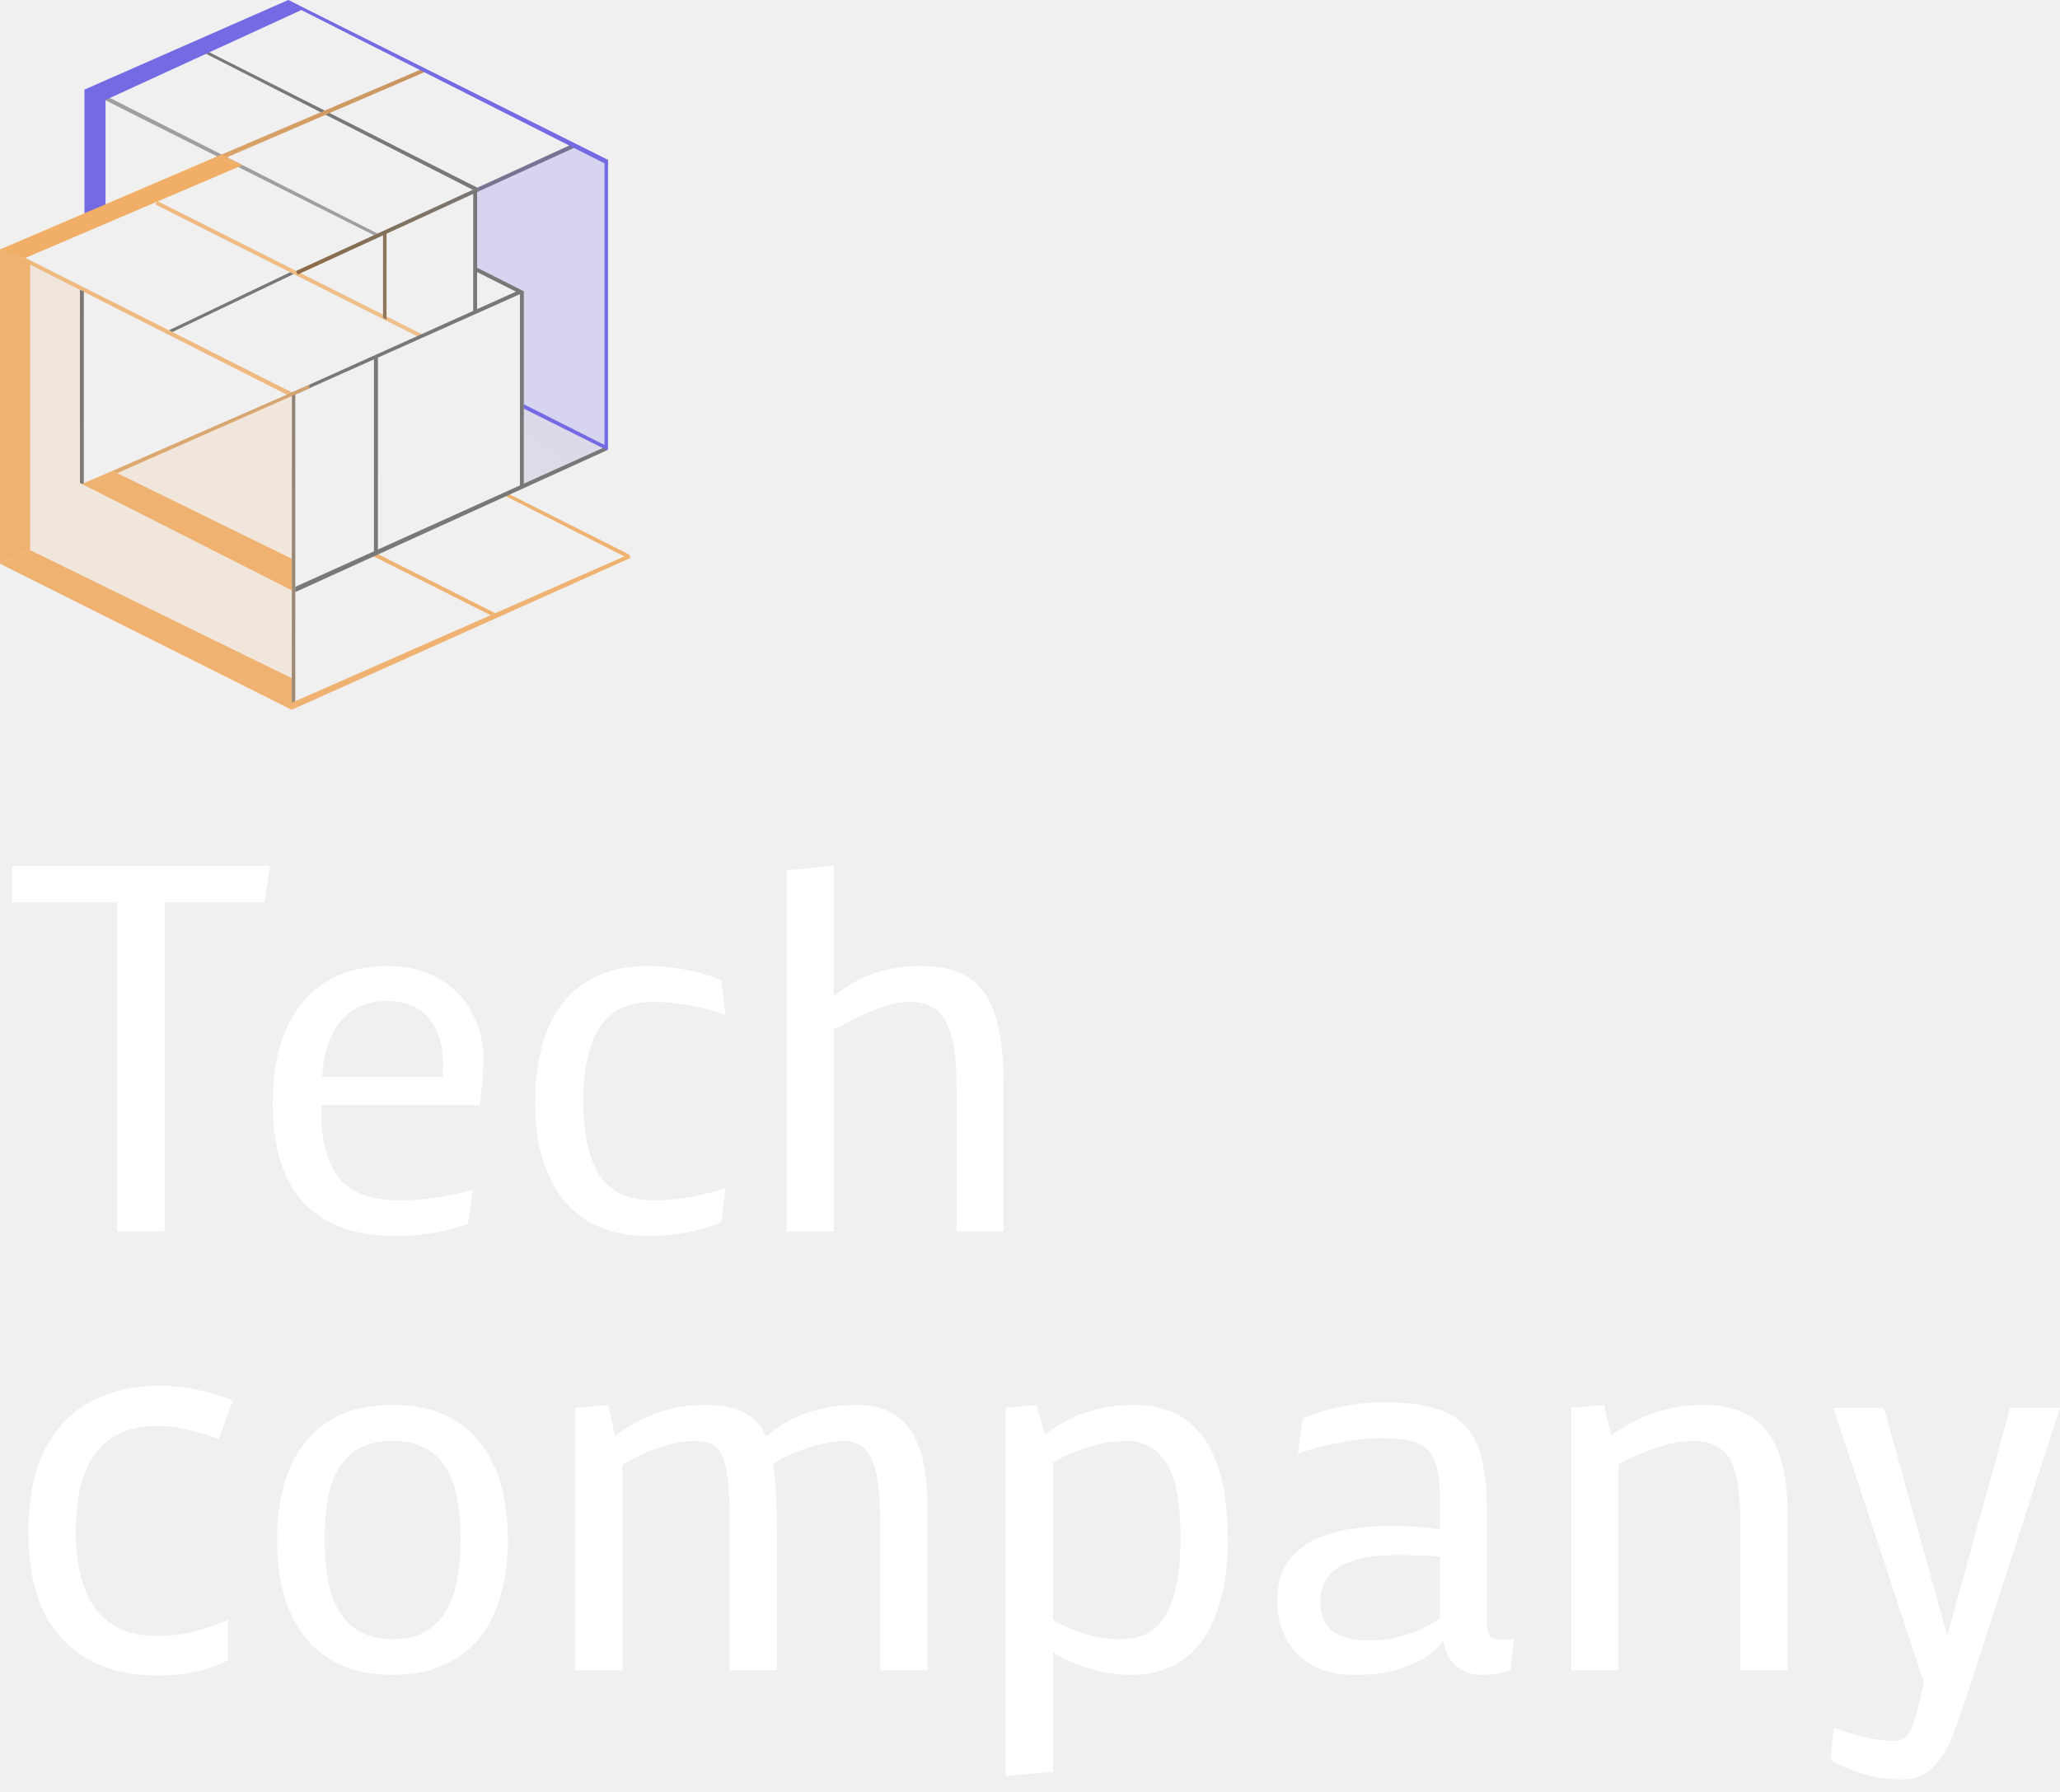
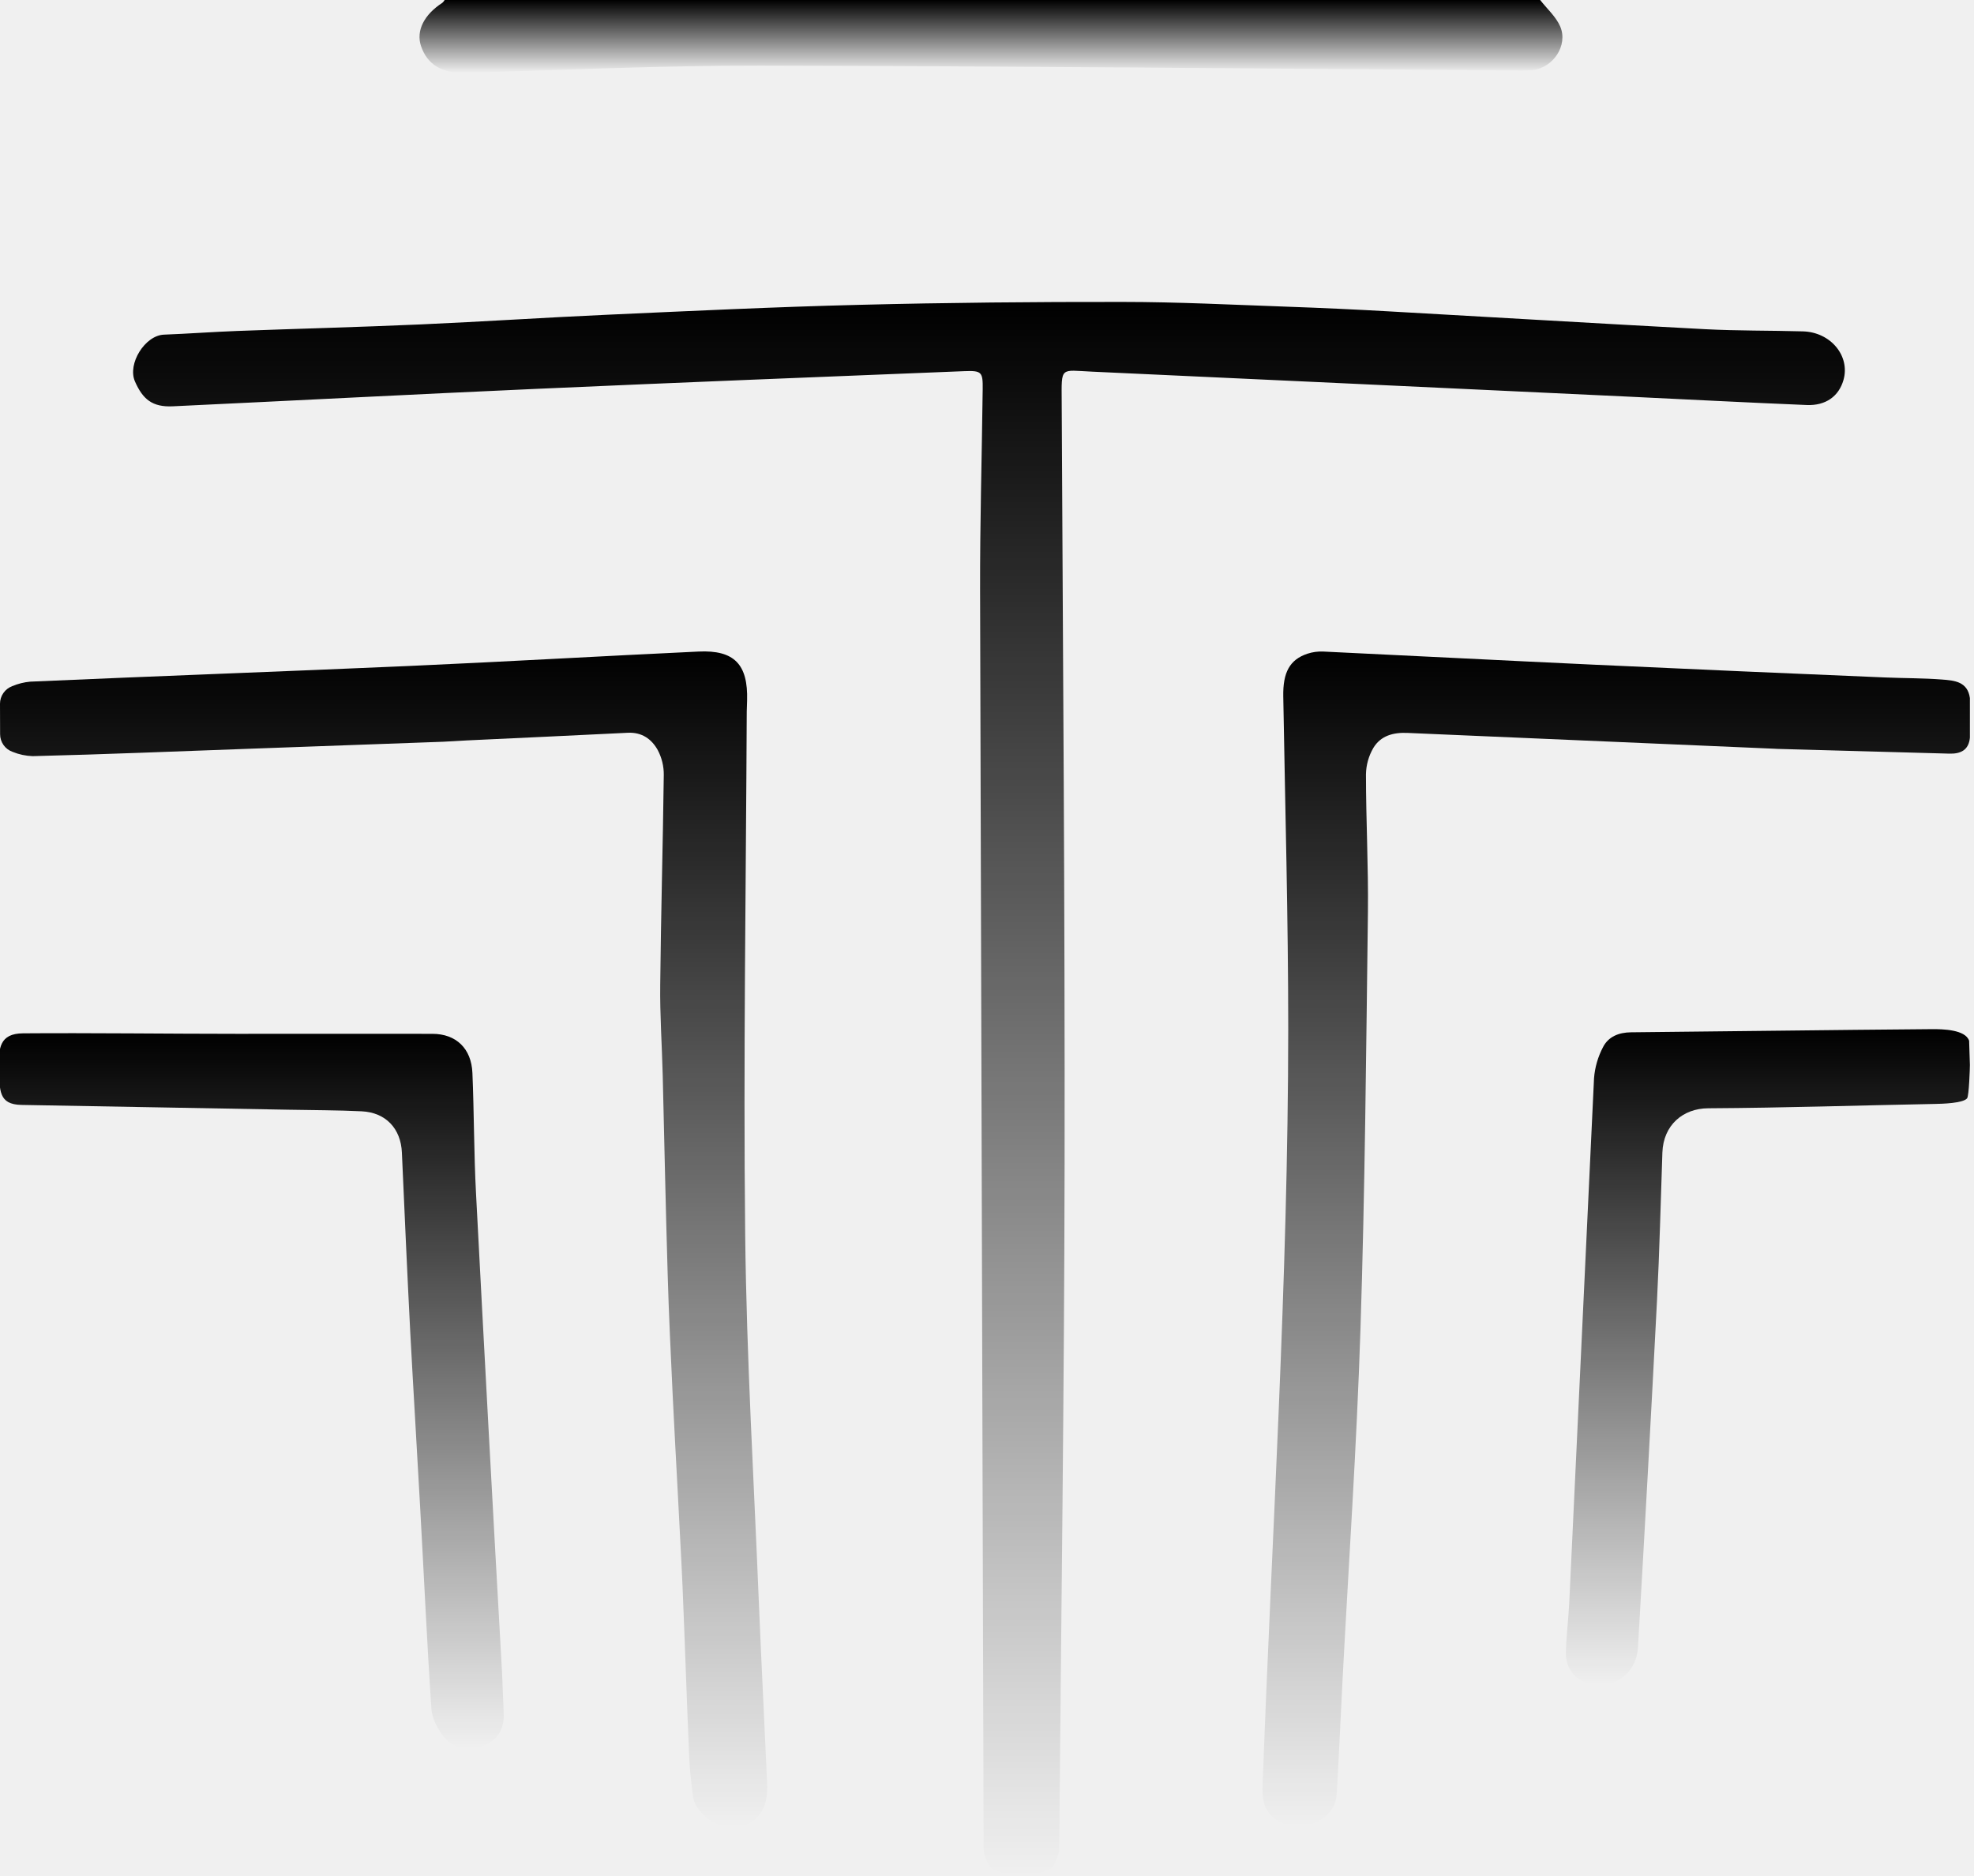
- <svg xmlns="http://www.w3.org/2000/svg" width="100" height="87" viewBox="0 0 100 87" fill="none">
-   <path d="M7.992 43.812V59.785H5.682V43.812H0.592V42.033H13.119L12.822 43.812H7.992Z" fill="white" />
-   <path d="M18.814 48.593C18.427 48.593 18.052 48.654 17.689 48.778C17.335 48.893 17.014 49.091 16.726 49.371C16.438 49.651 16.195 50.021 15.997 50.483C15.808 50.936 15.688 51.533 15.639 52.274H21.482C21.482 52.142 21.486 52.039 21.494 51.965C21.503 51.899 21.507 51.833 21.507 51.767C21.507 51.702 21.507 51.64 21.507 51.582C21.49 51.055 21.412 50.606 21.272 50.236C21.132 49.857 20.942 49.548 20.704 49.309C20.465 49.062 20.185 48.881 19.864 48.766C19.542 48.65 19.192 48.593 18.814 48.593ZM22.717 59.414C22.421 59.521 22.091 59.62 21.729 59.711C21.416 59.785 21.05 59.851 20.63 59.908C20.209 59.974 19.748 60.007 19.246 60.007C17.253 60.007 15.754 59.472 14.749 58.401C13.745 57.331 13.242 55.729 13.242 53.596C13.242 52.401 13.382 51.393 13.662 50.569C13.942 49.737 14.329 49.05 14.823 48.506C15.318 47.962 15.902 47.559 16.578 47.295C17.253 47.032 17.982 46.9 18.764 46.9C19.538 46.9 20.218 47.024 20.802 47.271C21.387 47.518 21.873 47.847 22.26 48.259C22.647 48.663 22.94 49.128 23.137 49.655C23.343 50.182 23.454 50.73 23.471 51.298C23.471 51.471 23.463 51.689 23.446 51.953C23.438 52.208 23.421 52.447 23.397 52.669C23.38 52.883 23.36 53.081 23.335 53.262C23.319 53.443 23.298 53.575 23.273 53.657H15.602V54.102C15.602 54.86 15.692 55.515 15.873 56.066C16.055 56.618 16.31 57.059 16.639 57.388C16.977 57.709 17.381 57.94 17.85 58.08C18.32 58.212 18.838 58.278 19.407 58.278C19.876 58.278 20.321 58.253 20.741 58.203C21.169 58.146 21.548 58.084 21.877 58.018C22.264 57.944 22.623 57.858 22.952 57.759L22.717 59.414Z" fill="white" />
-   <path d="M25.979 53.534C25.979 52.694 26.049 51.944 26.189 51.286C26.337 50.618 26.535 50.038 26.782 49.544C27.037 49.05 27.333 48.638 27.671 48.308C28.017 47.971 28.387 47.699 28.783 47.493C29.186 47.279 29.606 47.127 30.043 47.036C30.488 46.945 30.932 46.9 31.377 46.9C31.921 46.9 32.415 46.937 32.859 47.011C33.304 47.077 33.687 47.156 34.008 47.246C34.387 47.345 34.725 47.46 35.021 47.592L35.206 49.26C34.885 49.144 34.535 49.041 34.157 48.951C33.835 48.877 33.465 48.807 33.045 48.741C32.625 48.675 32.18 48.642 31.71 48.642C31.159 48.642 30.669 48.733 30.241 48.914C29.82 49.095 29.466 49.383 29.178 49.779C28.898 50.166 28.684 50.668 28.536 51.286C28.387 51.903 28.313 52.64 28.313 53.497C28.313 54.312 28.387 55.029 28.536 55.646C28.684 56.264 28.898 56.77 29.178 57.166C29.466 57.553 29.82 57.837 30.241 58.018C30.669 58.191 31.159 58.278 31.71 58.278C32.18 58.278 32.625 58.249 33.045 58.191C33.473 58.125 33.848 58.055 34.169 57.981C34.548 57.891 34.898 57.792 35.219 57.685L35.021 59.328C34.725 59.459 34.391 59.575 34.021 59.673C33.708 59.764 33.329 59.842 32.884 59.908C32.448 59.974 31.966 60.007 31.439 60.007C30.755 60.007 30.088 59.904 29.438 59.698C28.787 59.484 28.202 59.126 27.683 58.623C27.173 58.113 26.761 57.438 26.448 56.598C26.135 55.749 25.979 54.728 25.979 53.534Z" fill="white" />
-   <path d="M38.184 42.255L40.469 42.033V48.358C40.807 48.094 41.14 47.872 41.47 47.691C41.799 47.501 42.137 47.349 42.483 47.234C42.829 47.118 43.183 47.036 43.545 46.987C43.916 46.929 44.311 46.9 44.731 46.9C45.447 46.9 46.057 47.007 46.559 47.221C47.07 47.427 47.486 47.765 47.807 48.234C48.128 48.696 48.359 49.293 48.499 50.026C48.647 50.75 48.721 51.632 48.721 52.669V59.785H46.436V52.842C46.436 52.002 46.386 51.31 46.288 50.767C46.189 50.223 46.04 49.795 45.843 49.482C45.653 49.169 45.414 48.951 45.126 48.827C44.846 48.704 44.521 48.642 44.15 48.642C43.772 48.642 43.393 48.704 43.014 48.827C42.635 48.943 42.281 49.078 41.952 49.235C41.63 49.383 41.338 49.531 41.074 49.68C40.819 49.82 40.617 49.914 40.469 49.964V59.785H38.184V42.255Z" fill="white" />
-   <path d="M7.577 81.343C6.379 81.343 5.308 81.098 4.364 80.609C3.436 80.12 2.703 79.361 2.163 78.332C1.64 77.303 1.379 75.988 1.379 74.385C1.379 72.716 1.657 71.358 2.213 70.312C2.77 69.266 3.521 68.499 4.465 68.01C5.426 67.521 6.514 67.276 7.729 67.276C8.42 67.276 9.087 67.352 9.727 67.504C10.368 67.639 10.891 67.807 11.296 68.01L10.613 69.857C10.208 69.705 9.736 69.561 9.196 69.427C8.656 69.292 8.15 69.224 7.678 69.224C6.767 69.224 6.017 69.418 5.426 69.806C4.836 70.194 4.398 70.767 4.111 71.526C3.824 72.285 3.681 73.23 3.681 74.36C3.681 75.439 3.824 76.359 4.111 77.118C4.398 77.877 4.828 78.45 5.401 78.838C5.975 79.226 6.691 79.42 7.552 79.42C8.294 79.42 8.943 79.344 9.5 79.192C10.073 79.04 10.596 78.855 11.068 78.636V80.609C10.613 80.845 10.107 81.022 9.55 81.14C9.011 81.275 8.353 81.343 7.577 81.343Z" fill="white" />
-   <path d="M19.061 68.205C20.008 68.205 20.831 68.362 21.531 68.675C22.24 68.988 22.824 69.432 23.285 70.009C23.747 70.577 24.088 71.265 24.311 72.072C24.541 72.879 24.657 73.785 24.657 74.79C24.657 75.745 24.541 76.626 24.311 77.433C24.088 78.24 23.747 78.932 23.285 79.508C22.824 80.077 22.24 80.522 21.531 80.843C20.831 81.156 20.008 81.312 19.061 81.312C18.105 81.312 17.273 81.156 16.565 80.843C15.865 80.522 15.285 80.077 14.823 79.508C14.362 78.932 14.016 78.24 13.786 77.433C13.563 76.626 13.452 75.745 13.452 74.79C13.452 73.785 13.563 72.879 13.786 72.072C14.016 71.265 14.362 70.577 14.823 70.009C15.285 69.432 15.865 68.988 16.565 68.675C17.273 68.362 18.105 68.205 19.061 68.205ZM19.061 79.583C19.678 79.583 20.197 79.467 20.617 79.237C21.037 79.006 21.375 78.677 21.63 78.249C21.894 77.82 22.079 77.31 22.186 76.717C22.301 76.115 22.359 75.465 22.359 74.765C22.359 73.991 22.301 73.307 22.186 72.714C22.071 72.121 21.881 71.623 21.618 71.219C21.363 70.808 21.025 70.495 20.605 70.281C20.185 70.066 19.67 69.959 19.061 69.959C18.443 69.959 17.924 70.066 17.504 70.281C17.084 70.495 16.742 70.808 16.479 71.219C16.224 71.623 16.038 72.121 15.923 72.714C15.816 73.307 15.762 73.991 15.762 74.765C15.762 75.465 15.816 76.115 15.923 76.717C16.038 77.31 16.224 77.82 16.479 78.249C16.742 78.677 17.084 79.006 17.504 79.237C17.924 79.467 18.443 79.583 19.061 79.583Z" fill="white" />
-   <path d="M41.618 68.205C42.787 68.205 43.648 68.617 44.2 69.441C44.752 70.256 45.028 71.495 45.028 73.159V81.09H42.73V74.147C42.73 73.389 42.701 72.747 42.643 72.22C42.586 71.685 42.487 71.252 42.347 70.923C42.215 70.585 42.034 70.342 41.803 70.194C41.573 70.038 41.284 69.959 40.938 69.959C40.65 69.959 40.329 70.001 39.975 70.083C39.621 70.165 39.279 70.264 38.95 70.379C38.62 70.495 38.324 70.622 38.06 70.762C37.805 70.894 37.628 71.009 37.529 71.108C37.554 71.281 37.583 71.504 37.615 71.775C37.64 72.014 37.661 72.319 37.677 72.689C37.702 73.052 37.714 73.492 37.714 74.011V81.09H35.416V73.715C35.416 72.965 35.388 72.348 35.33 71.862C35.281 71.376 35.194 70.993 35.071 70.713C34.947 70.425 34.778 70.227 34.564 70.12C34.358 70.013 34.099 69.959 33.786 69.959C33.423 69.959 33.069 70.001 32.724 70.083C32.378 70.157 32.048 70.252 31.735 70.367C31.43 70.482 31.146 70.61 30.883 70.75C30.628 70.882 30.405 71.001 30.216 71.108V81.09H27.93V68.353L29.524 68.205L29.858 69.7C30.516 69.214 31.204 68.843 31.921 68.588C32.645 68.333 33.419 68.205 34.243 68.205C35.066 68.205 35.713 68.341 36.182 68.613C36.66 68.876 36.994 69.251 37.183 69.737C37.438 69.523 37.714 69.321 38.011 69.132C38.316 68.942 38.649 68.782 39.011 68.65C39.374 68.51 39.769 68.403 40.197 68.329C40.626 68.246 41.099 68.205 41.618 68.205Z" fill="white" />
-   <path d="M50.315 68.205L50.722 69.638C50.994 69.441 51.278 69.255 51.575 69.082C51.88 68.901 52.209 68.749 52.563 68.625C52.917 68.493 53.3 68.391 53.712 68.316C54.132 68.242 54.597 68.205 55.108 68.205C55.816 68.205 56.446 68.337 56.998 68.6C57.558 68.856 58.032 69.251 58.419 69.786C58.806 70.314 59.098 70.989 59.296 71.812C59.502 72.636 59.605 73.612 59.605 74.74C59.605 75.893 59.485 76.89 59.246 77.73C59.007 78.561 58.678 79.245 58.258 79.78C57.846 80.307 57.356 80.694 56.788 80.942C56.228 81.189 55.623 81.312 54.972 81.312C54.404 81.312 53.885 81.254 53.415 81.139C52.946 81.032 52.538 80.909 52.192 80.769C51.797 80.612 51.439 80.427 51.118 80.213V86.019L48.832 86.216V68.341L50.315 68.205ZM51.118 78.644C51.406 78.817 51.719 78.973 52.056 79.113C52.345 79.228 52.687 79.336 53.082 79.434C53.477 79.533 53.905 79.583 54.367 79.583C54.852 79.583 55.277 79.496 55.639 79.323C56.01 79.142 56.319 78.854 56.566 78.459C56.813 78.055 56.998 77.536 57.121 76.902C57.245 76.268 57.307 75.506 57.307 74.617C57.307 72.986 57.084 71.804 56.64 71.071C56.203 70.33 55.548 69.959 54.675 69.959C54.181 69.959 53.72 70.017 53.292 70.132C52.864 70.239 52.489 70.359 52.168 70.491C51.789 70.639 51.439 70.812 51.118 71.009V78.644Z" fill="white" />
-   <path d="M68.029 75.494C67.791 75.494 67.523 75.502 67.227 75.518C66.938 75.527 66.646 75.555 66.349 75.605C66.061 75.654 65.781 75.728 65.509 75.827C65.238 75.926 64.995 76.058 64.781 76.222C64.575 76.387 64.406 76.601 64.274 76.865C64.15 77.12 64.089 77.425 64.089 77.779C64.089 78.413 64.29 78.883 64.694 79.187C65.106 79.492 65.686 79.644 66.436 79.644C66.955 79.644 67.424 79.591 67.844 79.484C68.272 79.377 68.639 79.253 68.944 79.113C69.298 78.957 69.619 78.776 69.907 78.57V75.568C69.718 75.551 69.516 75.539 69.302 75.531C69.121 75.522 68.919 75.518 68.697 75.518C68.474 75.51 68.252 75.502 68.029 75.494ZM72.18 78.545C72.18 78.841 72.197 79.072 72.23 79.237C72.271 79.393 72.345 79.492 72.452 79.533C72.567 79.583 72.724 79.603 72.921 79.595C73.127 79.587 73.317 79.583 73.49 79.583L73.329 81.09C73.214 81.131 73.082 81.168 72.934 81.201C72.81 81.234 72.662 81.259 72.489 81.275C72.324 81.3 72.143 81.312 71.945 81.312C71.608 81.312 71.32 81.25 71.081 81.127C70.85 81.011 70.661 80.871 70.513 80.707C70.364 80.542 70.253 80.349 70.179 80.126C70.113 79.904 70.08 79.743 70.08 79.644C69.858 79.957 69.549 80.237 69.154 80.484C68.816 80.699 68.371 80.892 67.82 81.065C67.276 81.23 66.592 81.312 65.769 81.312C65.209 81.312 64.694 81.234 64.225 81.077C63.763 80.913 63.368 80.674 63.039 80.361C62.709 80.048 62.454 79.661 62.273 79.2C62.092 78.739 62.001 78.236 62.001 77.693C62.001 76.951 62.162 76.346 62.483 75.877C62.804 75.407 63.228 75.041 63.755 74.777C64.282 74.514 64.883 74.332 65.559 74.234C66.242 74.127 66.942 74.073 67.659 74.073C67.947 74.073 68.227 74.085 68.499 74.11C68.771 74.127 69.014 74.143 69.228 74.159C69.475 74.201 69.701 74.234 69.907 74.258V72.862C69.907 72.212 69.858 71.685 69.759 71.281C69.66 70.878 69.495 70.569 69.265 70.355C69.042 70.141 68.75 70.001 68.388 69.935C68.025 69.861 67.581 69.823 67.053 69.823C66.543 69.823 66.049 69.865 65.571 69.947C65.094 70.021 64.661 70.103 64.274 70.194C63.821 70.301 63.397 70.429 63.002 70.577L63.249 68.86C63.562 68.72 63.92 68.592 64.323 68.477C64.669 68.378 65.085 68.287 65.571 68.205C66.057 68.123 66.609 68.082 67.227 68.082C68.223 68.082 69.042 68.18 69.685 68.378C70.327 68.567 70.834 68.88 71.204 69.317C71.575 69.745 71.83 70.309 71.97 71.009C72.11 71.701 72.18 72.545 72.18 73.542V78.545Z" fill="white" />
-   <path d="M76.281 68.353L77.875 68.205L78.209 69.7C78.406 69.552 78.649 69.391 78.938 69.218C79.234 69.037 79.567 68.872 79.938 68.724C80.317 68.576 80.733 68.452 81.186 68.353C81.647 68.255 82.137 68.205 82.656 68.205C83.306 68.205 83.883 68.3 84.385 68.489C84.896 68.671 85.328 68.967 85.682 69.379C86.037 69.782 86.304 70.314 86.485 70.972C86.675 71.631 86.769 72.434 86.769 73.381V81.09H84.484V73.875C84.484 73.2 84.447 72.615 84.373 72.121C84.299 71.627 84.175 71.219 84.002 70.898C83.829 70.577 83.595 70.342 83.298 70.194C83.01 70.038 82.648 69.959 82.211 69.959C81.75 69.959 81.301 70.021 80.865 70.145C80.436 70.268 80.049 70.4 79.703 70.54C79.308 70.705 78.929 70.894 78.567 71.108V81.09H76.281V68.353Z" fill="white" />
-   <path d="M94.528 79.41L97.579 68.353H100L95.639 81.831C95.4 82.564 95.178 83.215 94.972 83.783C94.775 84.351 94.552 84.829 94.305 85.216C94.066 85.603 93.786 85.895 93.465 86.093C93.152 86.29 92.765 86.389 92.304 86.389C91.793 86.389 91.328 86.34 90.908 86.241C90.488 86.142 90.126 86.031 89.821 85.908C89.467 85.768 89.145 85.607 88.857 85.426L89.018 83.869C89.347 84.001 89.677 84.112 90.006 84.203C90.294 84.285 90.603 84.359 90.933 84.425C91.27 84.491 91.596 84.524 91.909 84.524C92.09 84.524 92.242 84.487 92.366 84.413C92.489 84.347 92.592 84.248 92.674 84.116C92.765 83.993 92.839 83.836 92.897 83.647C92.963 83.457 93.029 83.239 93.094 82.992L93.391 81.67L88.993 68.353H91.451L94.528 79.41Z" fill="white" />
-   <path d="M1.469 26.691V12.873L3.938 14.099L3.928 23.456L14.163 28.659V32.923L1.469 26.691Z" fill="#F0B270" fill-opacity="0.17" />
-   <path d="M18.339 11.344L5.146 4.66L4.948 4.785L18.155 11.419L18.339 11.344Z" fill="#787878" fill-opacity="0.67" />
-   <path d="M8.195 16.036L14.086 13.218L14.256 13.303L8.365 16.121L8.195 16.036Z" fill="#787878" />
-   <path d="M0.258 12.027L14.212 19.073L13.99 19.192L0.003 12.112L0.258 12.027Z" fill="url(#paint0_linear_2086_22538)" />
-   <path d="M14.171 19.106H14.334V34.289H14.163L14.171 19.106Z" fill="url(#paint1_linear_2086_22538)" />
-   <path d="M3.88 14.074L4.069 14.145V23.541L3.88 23.443V14.074Z" fill="url(#paint2_linear_2086_22538)" />
-   <path d="M23.16 13.005V9.328L27.895 7.08L29.399 7.916V21.634L25.421 19.618L25.421 14.159L23.16 13.005Z" fill="#736AE4" fill-opacity="0.21" />
-   <path d="M25.423 23.541V19.828L29.347 21.75L25.423 23.541Z" fill="url(#paint3_linear_2086_22538)" />
-   <path d="M23.125 12.98L25.416 14.133L25.331 14.302L23.04 13.149L23.125 12.98Z" fill="#787878" />
-   <path d="M18.143 26.8L24.05 29.773L23.965 29.942L18.058 26.969L18.143 26.8Z" fill="#F0B270" />
-   <path d="M25.423 19.622L29.472 21.665L29.427 21.835L25.423 19.837L25.423 19.622Z" fill="#736AE4" />
-   <path d="M24.666 23.965L30.542 26.922L30.457 27.091L24.487 24.053L24.666 23.965Z" fill="#F0B270" />
-   <path d="M22.971 9.22H23.16V15.081H22.971V9.22Z" fill="#787878" />
-   <path d="M25.24 14.135H25.429V23.587H25.24V14.135Z" fill="#787878" />
-   <path d="M4.099 4.35L5.123 4.521V9.979L4.099 10.375V4.35Z" fill="#736AE4" />
-   <path d="M0 12.112L1.465 12.678V26.706L0 27.368V12.112Z" fill="#F0B270" />
-   <path d="M1.465 26.706L14.159 32.923V34.459L0 27.368L1.465 26.706Z" fill="#F0B270" />
-   <path d="M18.155 17.443L18.346 17.315L18.344 26.895H18.155V17.443Z" fill="#787878" />
-   <path d="M23.203 9.127L10.107 2.509L9.898 2.559L22.947 9.212L23.203 9.127Z" fill="#787878" />
-   <path d="M20.495 16.233L7.631 9.759L7.546 9.928L20.41 16.402L20.495 16.233Z" fill="url(#paint4_linear_2086_22538)" />
-   <path d="M14.086 19.095L25.194 14.093L25.272 14.266L14.247 19.192L14.086 19.095Z" fill="#787878" />
-   <path d="M14.16 34.118L30.535 26.912L30.612 27.084L14.16 34.459L14.16 34.118Z" fill="#F0B270" />
-   <path d="M5.467 22.859L15.02 18.68V18.85L5.644 22.991L5.467 22.859Z" fill="url(#paint5_linear_2086_22538)" />
-   <path d="M10.752 7.506L20.536 3.329L20.61 3.503L10.922 7.677L10.752 7.506Z" fill="url(#paint6_linear_2086_22538)" />
-   <path d="M23.184 9.108L27.753 7.009L27.894 7.165L23.263 9.279L23.184 9.108Z" fill="url(#paint7_linear_2086_22538)" />
-   <path d="M4.099 4.35L13.993 0L14.79 0.413L4.967 4.926L4.099 4.35Z" fill="#736AE4" />
-   <path d="M0 12.112L10.747 7.506L11.771 8.018L1.194 12.538L0 12.112Z" fill="#F1AE66" />
-   <path d="M5.633 22.944L14.162 19.143V27.124L5.633 22.944Z" fill="#F0B270" fill-opacity="0.16" />
-   <path d="M5.463 22.859L14.162 27.124L14.163 28.659L3.975 23.493L5.463 22.859Z" fill="#F0B270" />
-   <path d="M13.994 0L29.518 7.762L29.518 8.018L14.564 0.455L13.994 0Z" fill="#736AE4" />
-   <path d="M14.337 28.488L29.263 21.75L29.519 21.835L14.337 28.744V28.488Z" fill="#787878" />
-   <path d="M29.345 7.908L29.515 7.847V21.836L29.345 21.782V7.908Z" fill="#736AE4" />
-   <path d="M18.594 11.259H18.764V15.524L18.594 15.435V11.259Z" fill="url(#paint8_linear_2086_22538)" />
-   <path d="M14.37 13.157L23.184 9.108L23.263 9.279L14.449 13.329L14.37 13.157Z" fill="url(#paint9_linear_2086_22538)" />
+ <svg xmlns="http://www.w3.org/2000/svg" width="383" height="364" viewBox="0 0 383 364" fill="none">
+   <g clip-path="url(#clip0_3868_2328)">
+     <path d="M0 136.543C0.002 135.8 0.23 135.076 0.655 134.467C1.08 133.858 1.68 133.394 2.376 133.135C3.481 132.668 4.652 132.373 5.846 132.263C30.311 131.178 54.786 130.306 79.251 129.226C98.019 128.397 116.772 127.299 135.54 126.421C142.466 126.094 145.156 128.908 144.953 135.916C144.953 136.639 144.886 137.362 144.886 138.08C144.736 171.886 144.216 205.691 144.582 239.492C144.842 263.408 146.283 287.313 147.247 311.219C147.729 322.931 148.341 334.638 148.848 346.35C149.021 350.423 147.402 353.146 144.51 354.11C141.03 355.252 137.28 353.84 135.208 350.543C134.851 350.031 134.609 349.447 134.499 348.832C134.186 346.287 133.844 343.738 133.733 341.179C133.251 330.093 132.899 319.056 132.436 307.995C132.166 301.667 131.776 295.348 131.472 289.024C131.15 282.87 130.802 276.72 130.508 270.565C130.152 262.805 129.761 255.045 129.545 247.276C129.159 234.374 128.894 221.466 128.581 208.564C128.431 202.718 128.022 196.866 128.099 191.025C128.234 177.467 128.619 163.909 128.788 150.356C128.807 148.684 128.408 147.034 127.626 145.556C126.445 143.401 124.522 142.037 121.79 142.182C111.369 142.707 100.949 143.17 90.524 143.666C89.001 143.734 87.483 143.869 85.96 143.922C73.528 144.378 61.1 144.828 48.674 145.271C34.562 145.777 20.455 146.37 6.338 146.717C4.996 146.672 3.672 146.388 2.429 145.879C1.723 145.627 1.112 145.163 0.68 144.551C0.249 143.938 0.018 143.206 0.019 142.457L0 136.543Z" fill="url(#paint0_linear_3868_2328)" />
+     <path d="M382.204 143.145C381.963 145.579 380.377 146.288 378.213 146.23L344.769 145.305L344.287 145.276C320.558 144.264 296.829 143.242 273.1 142.21C270.305 142.085 267.895 142.755 266.473 145.102C265.555 146.663 265.057 148.435 265.027 150.245C265.027 159.157 265.509 168.078 265.408 176.98C265.065 203.97 264.834 230.961 263.962 257.898C263.229 280.681 261.663 303.435 260.472 326.203C260.092 333.496 259.783 340.797 259.349 348.09C259.166 351.184 257.06 353.04 254.399 353.941C253.194 354.386 251.893 354.509 250.625 354.298C249.357 354.087 248.166 353.548 247.17 352.736C244.996 351.015 244.885 348.639 244.977 346.22C246.77 297.377 249.927 248.567 249.946 199.652C249.946 178.132 249.348 156.612 248.982 135.097C248.905 130.484 250.221 127.992 253.672 126.84C254.661 126.516 255.702 126.374 256.742 126.421C274.228 127.25 291.704 128.156 309.19 128.966C328.035 129.837 346.883 130.664 365.735 131.448C369.422 131.607 373.128 131.564 376.82 131.853C379.163 132.036 381.761 132.234 382.204 135.444V143.145Z" fill="url(#paint1_linear_3868_2328)" />
+     <path d="M298.823 0C300.149 1.701 301.888 3.224 302.713 5.143C304.289 8.806 301.334 13.187 297.329 13.601C296.206 13.684 295.08 13.707 293.955 13.669C245.165 13.331 196.375 12.825 147.585 12.739C128.504 12.705 109.408 13.596 90.322 14.122C85.806 14.242 82.928 12.613 81.675 8.907C80.711 5.991 82.254 2.858 85.82 0.554C85.999 0.394 86.151 0.207 86.273 0H298.823Z" fill="url(#paint2_linear_3868_2328)" />
+     <path d="M382.204 206.632C382.204 207.229 382.035 212.647 381.659 213.109C380.888 214.073 376.777 214.175 375.466 214.199C359.811 214.493 347.054 214.946 331.399 215.042C326.536 215.076 322.724 218.295 322.54 223.631C322.208 233.184 321.986 242.736 321.499 252.275C320.343 274.725 319.11 297.169 317.803 319.606C317.542 324.103 314.193 327.072 309.961 326.927C306.332 326.802 303.734 324.243 303.816 320.599C303.888 317.476 304.298 314.357 304.457 311.229C306.063 277.228 307.67 243.221 309.277 209.21C309.441 207.095 310.039 205.037 311.031 203.162C312.062 201.142 314.087 200.318 316.463 200.299C336.773 200.106 354.674 199.846 374.989 199.687C376.83 199.687 381.327 199.735 382.054 201.942" fill="url(#paint3_linear_3868_2328)" />
+     <path d="M203.272 362.8C201.765 363.554 200.109 363.964 198.425 363.999C196.74 364.034 195.069 363.693 193.532 363.003L193.088 362.8C191.869 362.8 190.847 359.908 190.842 358.679C190.601 277.31 190.373 195.937 190.158 114.56C190.129 101.547 190.5 88.534 190.664 75.521C190.707 72.181 190.476 71.882 187.088 72.017C159.321 73.13 131.579 74.224 103.798 75.463C80.374 76.504 56.95 77.733 33.526 78.837C29.54 79.025 27.695 77.453 26.186 74.017C24.677 70.58 28.143 65.067 31.811 64.932C36.539 64.749 41.267 64.397 46 64.218C57.871 63.775 69.751 63.471 81.622 62.946C93.648 62.416 105.663 61.616 117.684 61.076C134.032 60.339 150.376 59.548 166.729 59.148C183.743 58.719 200.771 58.56 217.789 58.584C228.46 58.584 239.131 59.134 249.802 59.51C256.549 59.747 263.279 60.059 269.992 60.445C290.234 61.572 310.516 62.801 330.788 63.871C337.121 64.204 343.473 64.117 349.816 64.296C355.2 64.45 359.007 69.072 357.677 73.728C356.776 76.885 354.24 78.745 350.529 78.586C338.812 78.104 327.105 77.487 315.389 76.933C280.895 75.307 246.401 73.7 211.904 72.113C205.672 71.834 205.957 71.034 205.991 77.897C206.236 127.217 206.627 176.537 206.554 225.862C206.487 270.04 205.885 314.217 205.513 358.405C205.513 358.501 205.513 358.597 205.513 358.694C205.48 359.908 204.487 362.8 203.272 362.8Z" fill="url(#paint4_linear_3868_2328)" />
+     <path d="M46.078 200.596C58.682 200.596 71.29 200.567 83.894 200.596C88.492 200.596 91.461 203.44 91.658 208.173C91.986 215.956 91.947 223.755 92.357 231.534C93.964 262.332 95.636 293.128 97.374 323.923C97.529 326.728 97.582 329.538 97.726 332.348C97.88 335.346 96.623 337.65 93.871 338.657C91.118 339.664 88.121 339.448 86.135 337.023C84.906 335.515 83.831 333.437 83.701 331.548C82.829 318.578 82.255 305.594 81.527 292.614C80.906 281.24 80.202 269.87 79.599 258.495C79.002 246.875 78.491 235.25 77.975 223.625C77.773 218.993 74.862 215.855 70.172 215.629C65.482 215.402 60.696 215.412 55.959 215.32C39.658 215.007 20.471 214.699 4.171 214.39C-0.312 214.303 -0.061 211.59 -0.196 207.271C-0.317 203.391 -0.09 200.533 4.465 200.5C17.396 200.398 33.147 200.596 46.078 200.596Z" fill="url(#paint5_linear_3868_2328)" />
+   </g>
  <defs>
-     <linearGradient id="paint0_linear_2086_22538" x1="124.373" y1="156.053" x2="6.451" y2="156.026" gradientUnits="userSpaceOnUse">
-       <stop stop-color="#787878" />
-       <stop offset="0.953" stop-color="#EFB97F" />
+     <linearGradient id="paint0_linear_3868_2328" x1="74.43" y1="126.396" x2="74.43" y2="354.501" gradientUnits="userSpaceOnUse">
+       <stop />
+       <stop offset="1" stop-opacity="0" />
    </linearGradient>
-     <linearGradient id="paint1_linear_2086_22538" x1="50" y1="0" x2="50.005" y2="100.158" gradientUnits="userSpaceOnUse">
-       <stop stop-color="#787878" />
-       <stop offset="1" stop-color="#F0B270" />
+     <linearGradient id="paint1_linear_3868_2328" x1="313.58" y1="126.412" x2="313.58" y2="354.399" gradientUnits="userSpaceOnUse">
+       <stop />
+       <stop offset="1" stop-opacity="0" />
    </linearGradient>
-     <linearGradient id="paint2_linear_2086_22538" x1="70.5" y1="0" x2="70.494" y2="86.391" gradientUnits="userSpaceOnUse">
-       <stop stop-color="#E0AF7C" />
-       <stop offset="0.057" stop-color="#787878" />
-       <stop offset="0.785" stop-color="#8A8177" />
-       <stop offset="1" stop-color="#F0B270" />
+     <linearGradient id="paint2_linear_3868_2328" x1="192.269" y1="0" x2="192.269" y2="14.128" gradientUnits="userSpaceOnUse">
+       <stop />
+       <stop offset="1" stop-opacity="0" />
    </linearGradient>
-     <linearGradient id="paint3_linear_2086_22538" x1="58.696" y1="10.992" x2="0.894" y2="95.433" gradientUnits="userSpaceOnUse">
-       <stop stop-color="#736AE4" stop-opacity="0.21" />
-       <stop offset="1" stop-color="#F0B270" stop-opacity="0.15" />
+     <linearGradient id="paint3_linear_3868_2328" x1="343.009" y1="199.687" x2="343.009" y2="326.932" gradientUnits="userSpaceOnUse">
+       <stop />
+       <stop offset="1" stop-opacity="0" />
    </linearGradient>
-     <linearGradient id="paint4_linear_2086_22538" x1="-5.887" y1="271.298" x2="107.747" y2="271.31" gradientUnits="userSpaceOnUse">
-       <stop stop-color="#F0B270" />
-       <stop offset="1" stop-color="#F0B270" stop-opacity="0.09" />
+     <linearGradient id="paint4_linear_3868_2328" x1="191.884" y1="58.582" x2="191.884" y2="364.001" gradientUnits="userSpaceOnUse">
+       <stop />
+       <stop offset="1" stop-opacity="0" />
    </linearGradient>
-     <linearGradient id="paint5_linear_2086_22538" x1="-9.575" y1="-9.738" x2="99.606" y2="-9.7" gradientUnits="userSpaceOnUse">
-       <stop stop-color="#F0B270" />
-       <stop offset="0.923" stop-color="#787878" />
+     <linearGradient id="paint5_linear_3868_2328" x1="48.761" y1="200.471" x2="48.761" y2="339.223" gradientUnits="userSpaceOnUse">
+       <stop />
+       <stop offset="1" stop-opacity="0" />
    </linearGradient>
-     <linearGradient id="paint6_linear_2086_22538" x1="0.198" y1="100.652" x2="110.177" y2="100.599" gradientUnits="userSpaceOnUse">
-       <stop stop-color="#F0B270" />
-       <stop offset="1" stop-color="#141414" />
-     </linearGradient>
-     <linearGradient id="paint7_linear_2086_22538" x1="-8.01" y1="49.485" x2="106.665" y2="49.449" gradientUnits="userSpaceOnUse">
-       <stop stop-color="#7A7671" />
-       <stop offset="1" stop-color="#736AE4" />
-     </linearGradient>
-     <linearGradient id="paint8_linear_2086_22538" x1="50" y1="0" x2="50" y2="86.389" gradientUnits="userSpaceOnUse">
-       <stop stop-color="#83705C" />
-       <stop offset="1" stop-color="#C7955F" />
-     </linearGradient>
-     <linearGradient id="paint9_linear_2086_22538" x1="14.169" y1="13.477" x2="23.551" y2="9.127" gradientUnits="userSpaceOnUse">
-       <stop stop-color="#8D6942" />
-       <stop offset="1" stop-color="#787878" />
-     </linearGradient>
+     <clipPath id="clip0_3868_2328">
+       <rect width="382.204" height="364" fill="white" />
+     </clipPath>
  </defs>
</svg>
